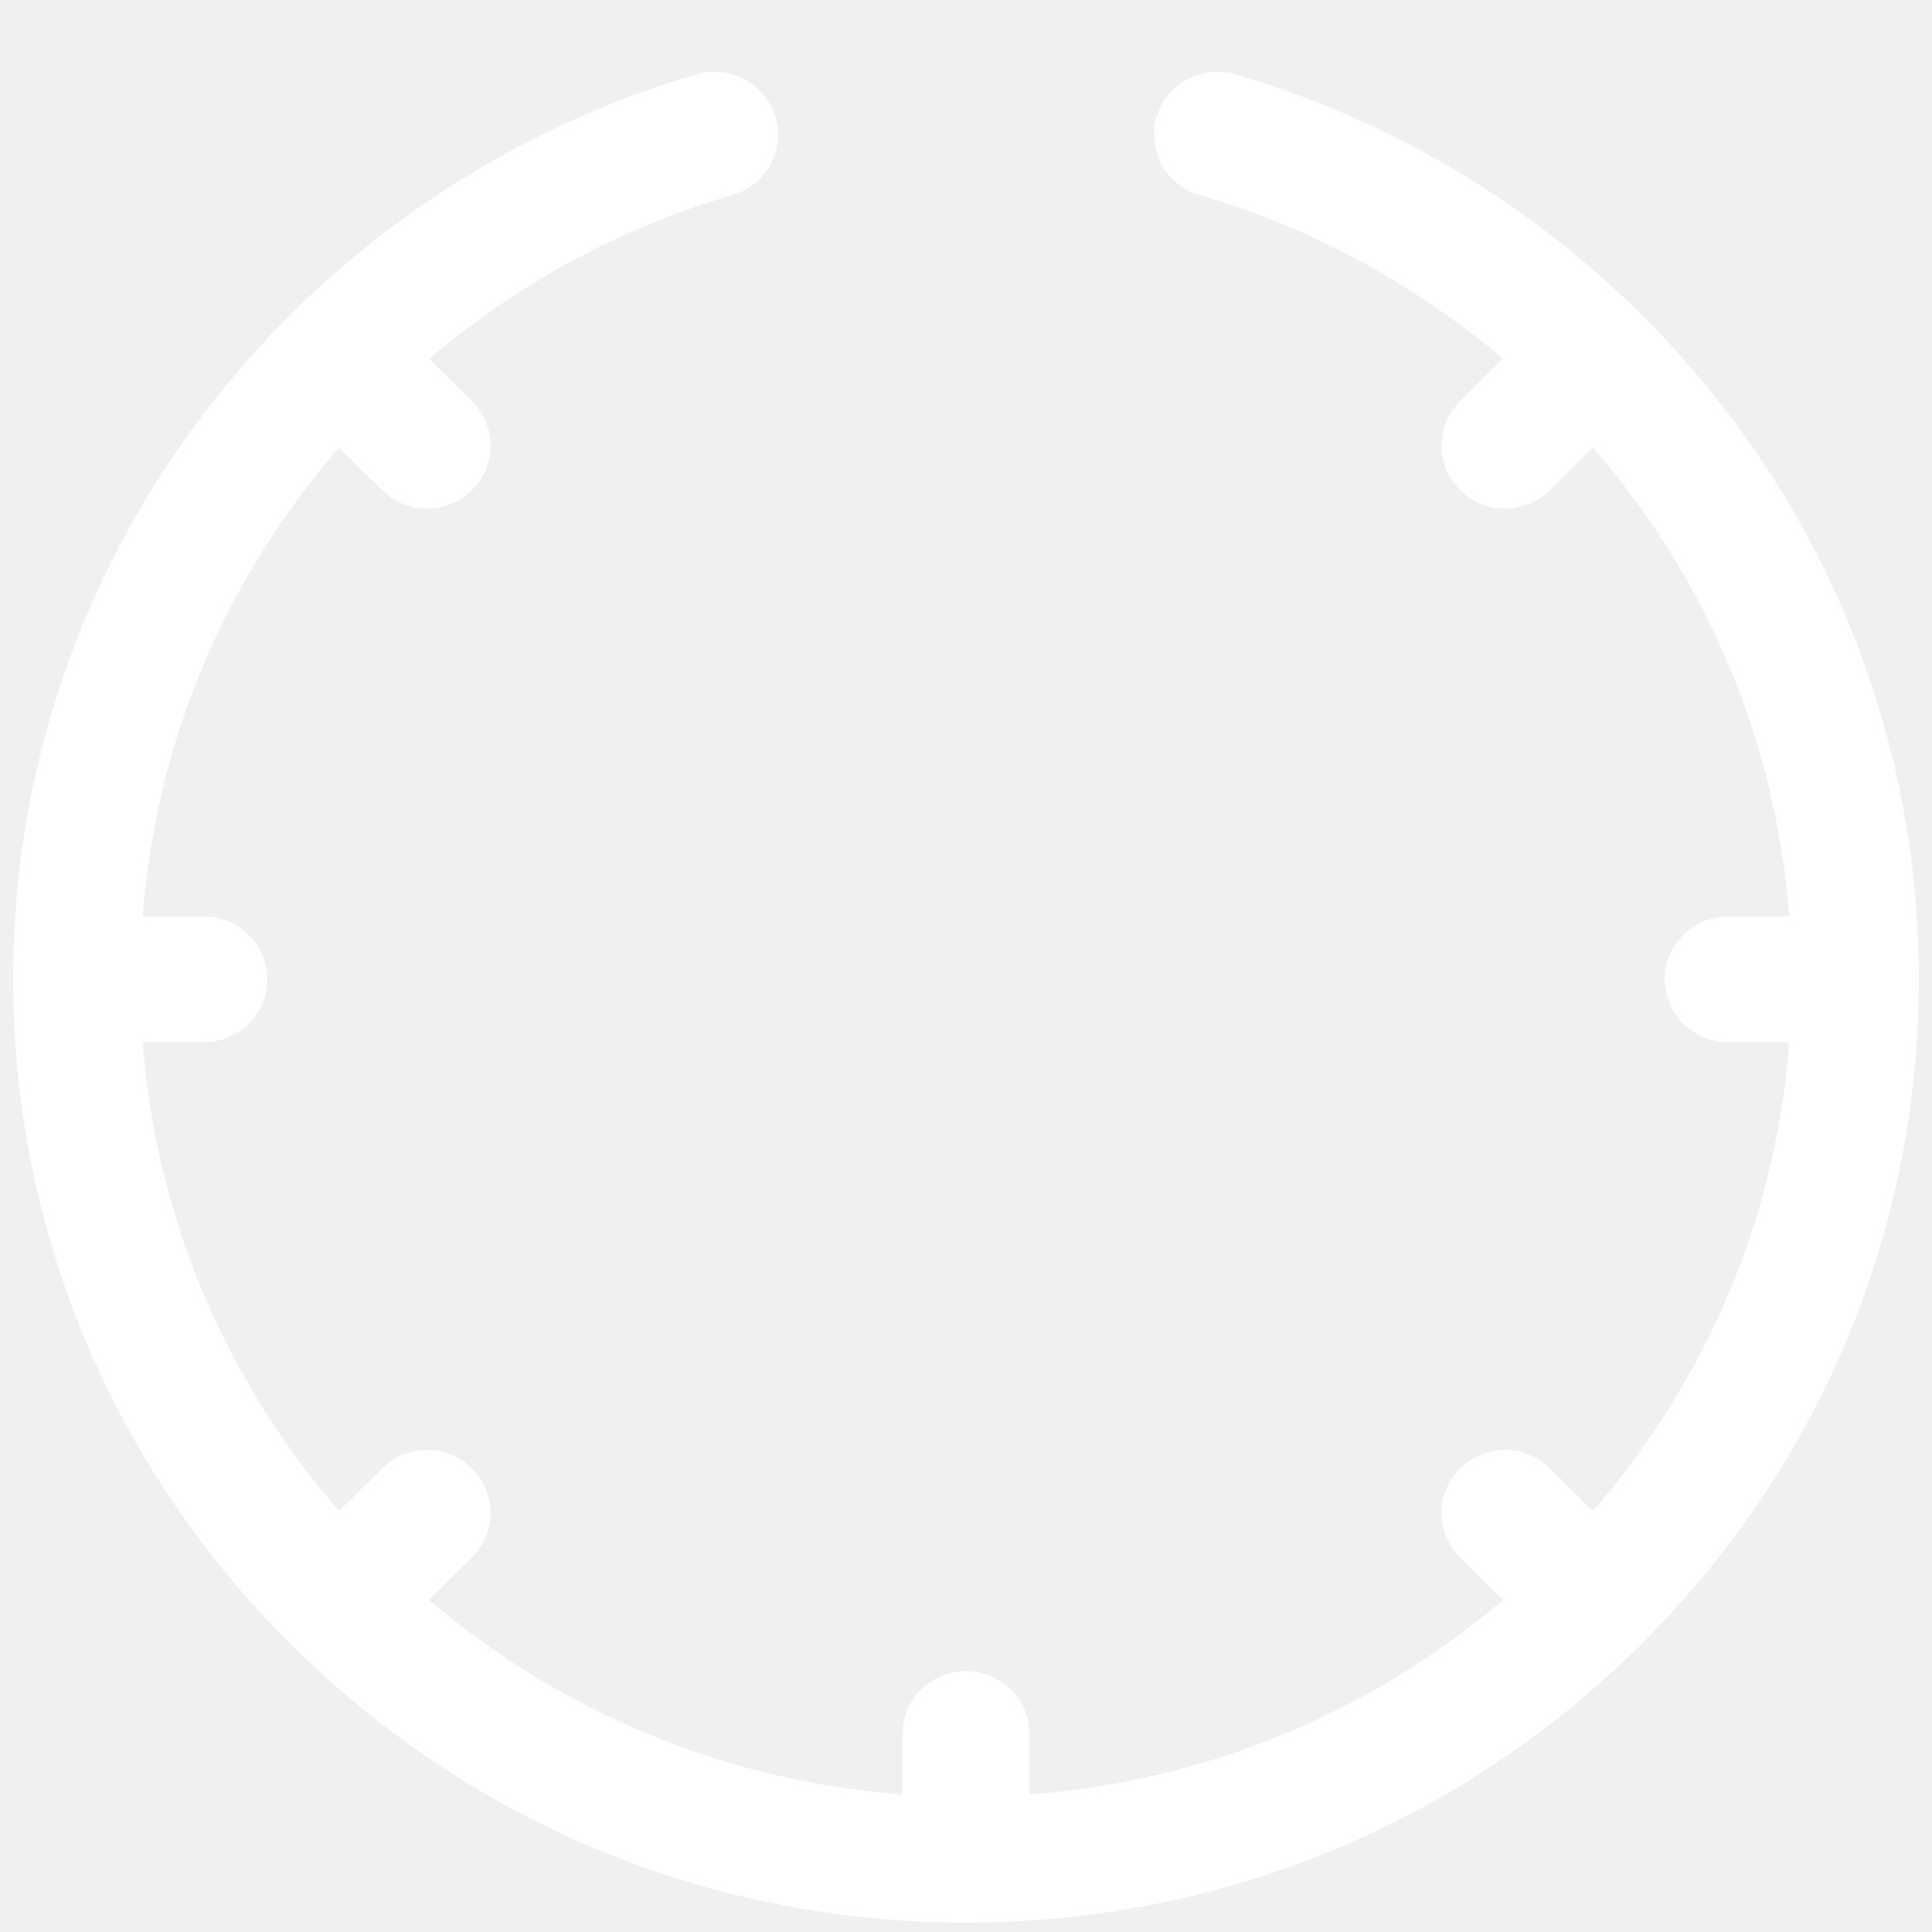
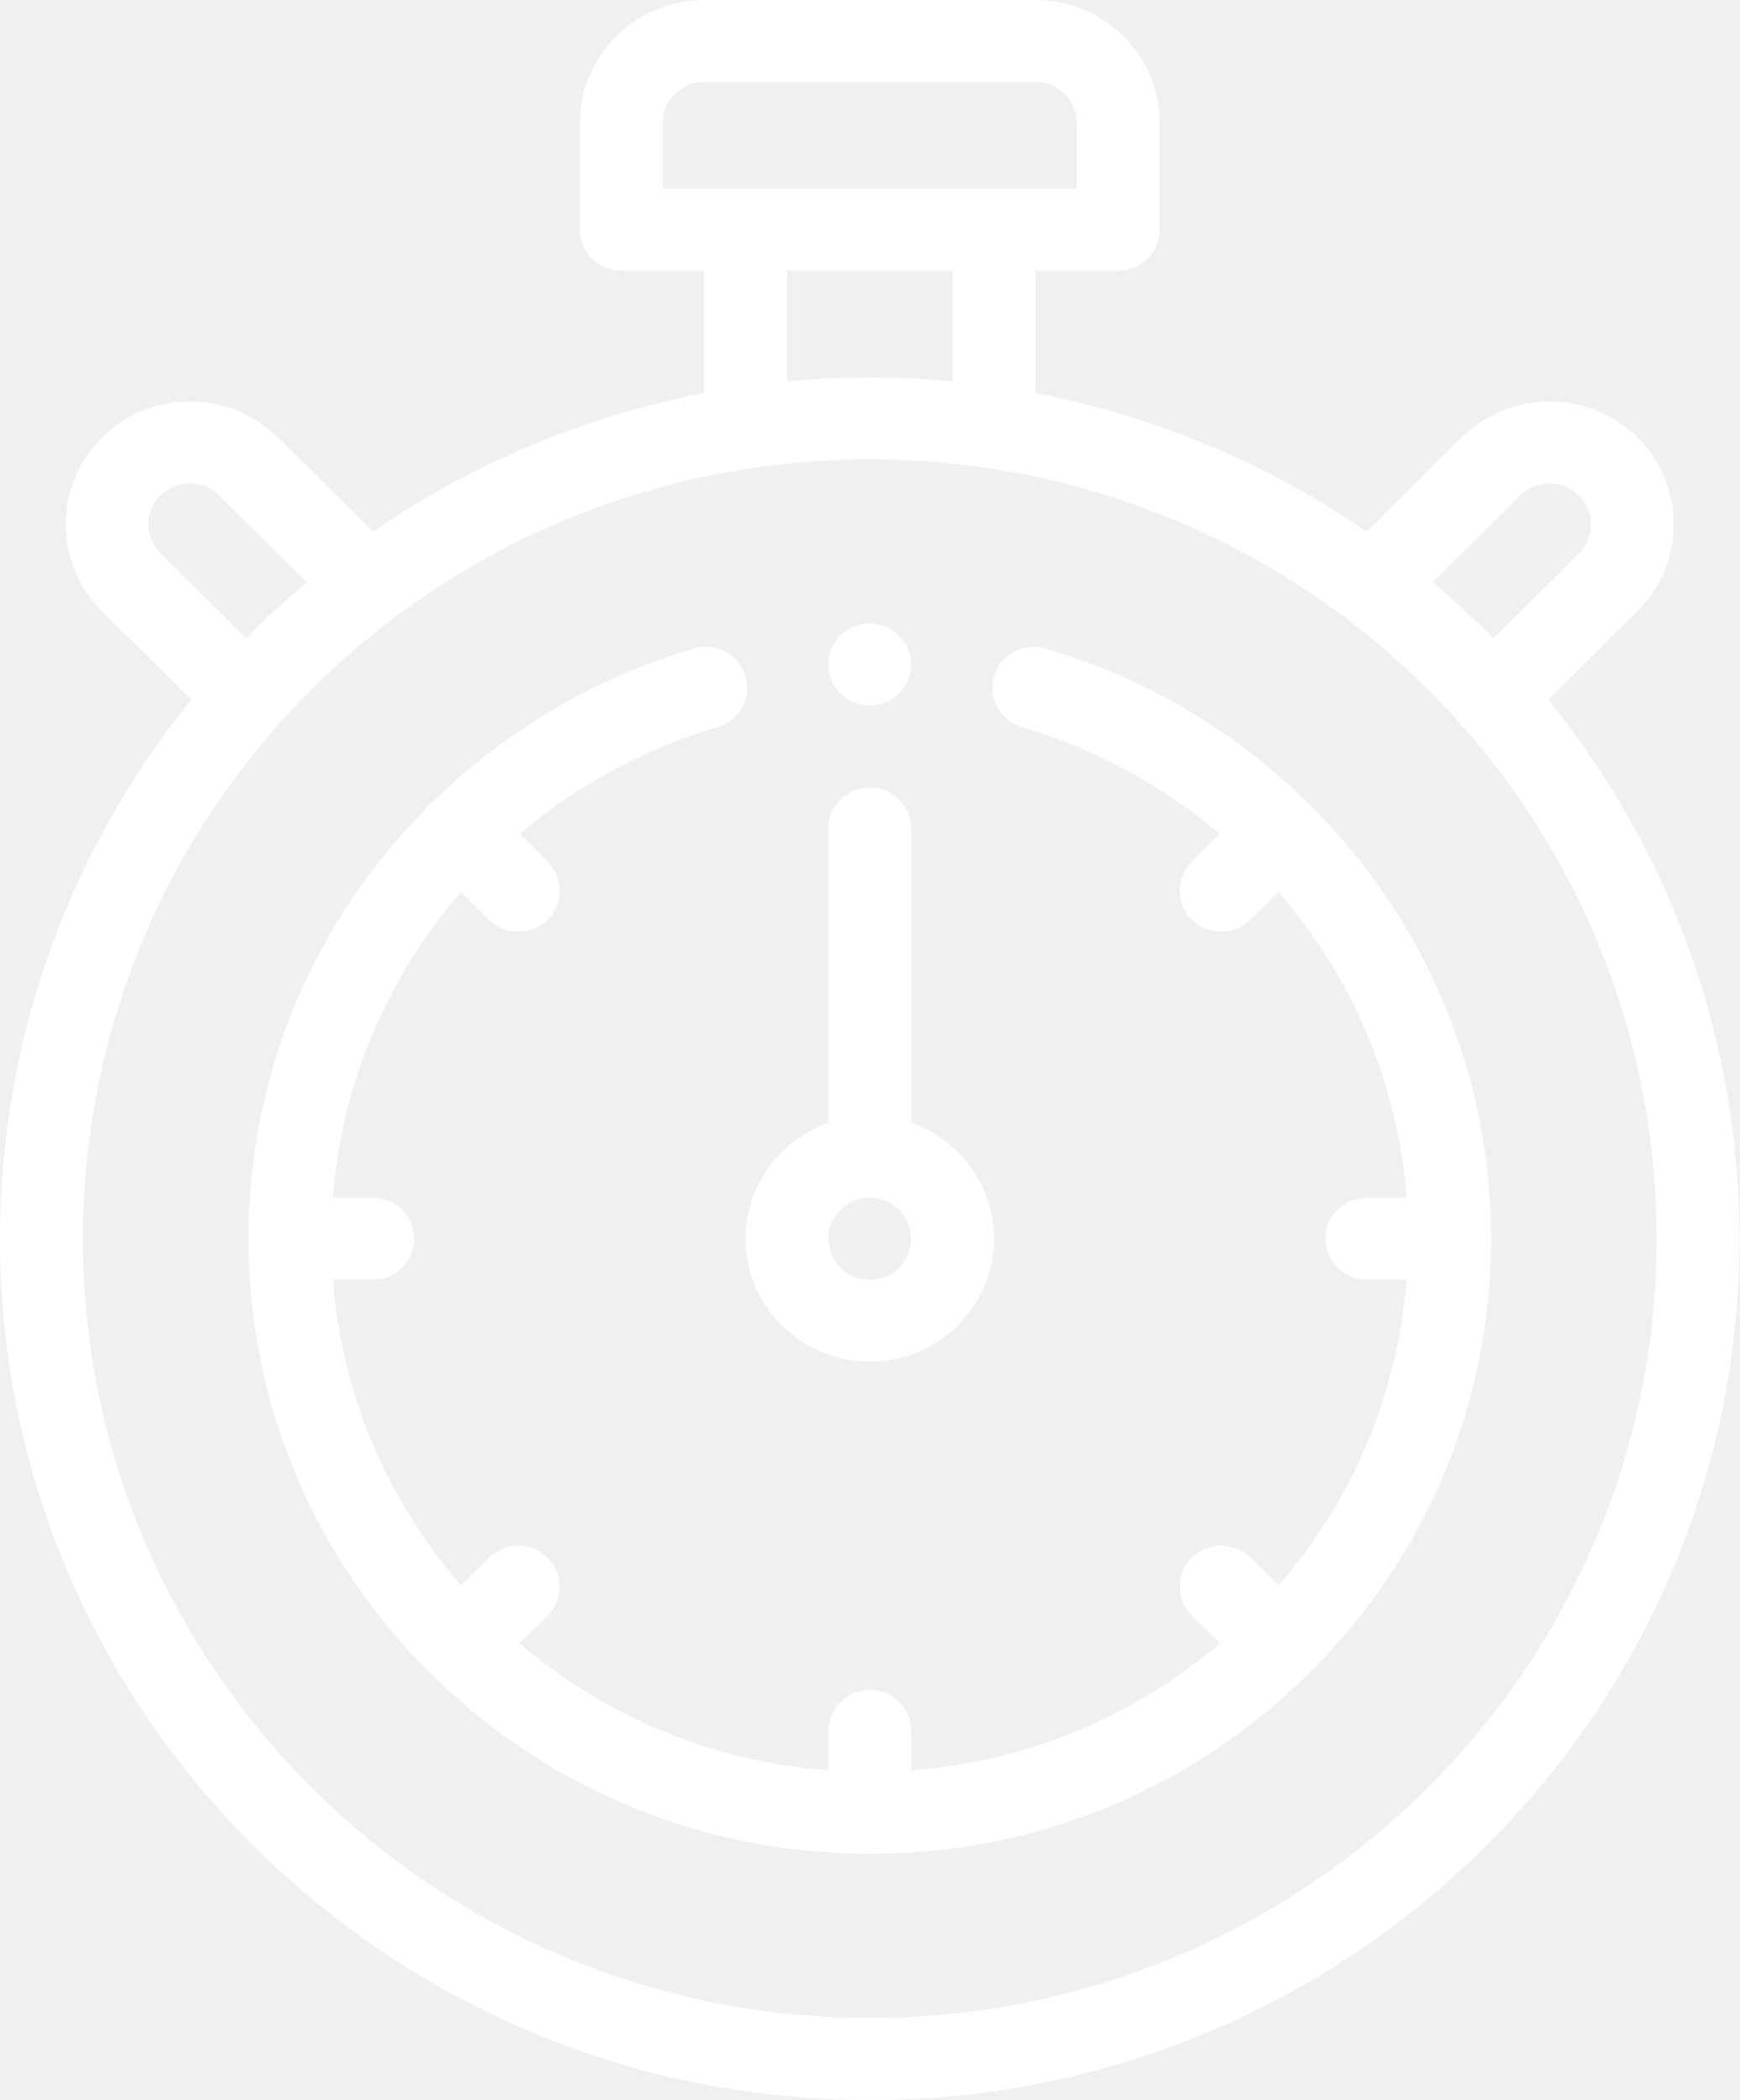
- <svg xmlns="http://www.w3.org/2000/svg" width="21" height="21" viewBox="0 0 21 21" fill="none">
-   <path d="M3.145 3.433C3.155 3.42 3.166 3.407 3.178 3.396C3.191 3.383 3.205 3.371 3.219 3.359C4.436 2.167 5.939 1.285 7.571 0.808C7.937 0.701 8.32 0.908 8.428 1.27C8.536 1.632 8.327 2.013 7.962 2.119C6.753 2.473 5.625 3.084 4.664 3.9L5.13 4.361C5.399 4.628 5.399 5.061 5.13 5.328C4.995 5.461 4.818 5.528 4.641 5.528C4.465 5.528 4.288 5.461 4.153 5.328L3.686 4.865C2.437 6.304 1.695 8.074 1.55 9.961H2.214C2.596 9.961 2.905 10.267 2.905 10.645C2.905 11.022 2.596 11.328 2.214 11.328H1.55C1.695 13.215 2.437 14.985 3.686 16.424L4.153 15.961C4.423 15.694 4.86 15.694 5.13 15.961C5.399 16.228 5.399 16.661 5.13 16.928L4.663 17.39C6.116 18.627 7.904 19.362 9.81 19.505V18.848C9.81 18.47 10.119 18.164 10.5 18.164C10.881 18.164 11.191 18.47 11.191 18.848V19.505C13.096 19.362 14.885 18.627 16.337 17.39L15.87 16.928C15.601 16.661 15.601 16.228 15.87 15.961C16.14 15.694 16.577 15.694 16.847 15.961L17.314 16.424C18.563 14.985 19.305 13.215 19.45 11.328H18.786C18.404 11.328 18.095 11.022 18.095 10.645C18.095 10.267 18.404 9.961 18.786 9.961H19.45C19.305 8.074 18.563 6.304 17.314 4.865L16.847 5.328C16.712 5.461 16.535 5.528 16.359 5.528C16.182 5.528 16.005 5.461 15.87 5.328C15.601 5.061 15.601 4.628 15.87 4.361L16.336 3.9C15.375 3.084 14.247 2.473 13.038 2.119C12.673 2.013 12.464 1.632 12.572 1.27C12.68 0.908 13.063 0.702 13.429 0.808C15.061 1.285 16.564 2.167 17.78 3.358C17.794 3.37 17.809 3.382 17.822 3.395C17.834 3.407 17.844 3.42 17.855 3.432C19.791 5.367 20.857 7.926 20.857 10.645C20.857 13.363 19.791 15.922 17.855 17.856C17.845 17.869 17.834 17.881 17.822 17.893C17.81 17.905 17.797 17.916 17.785 17.926C15.831 19.843 13.246 20.898 10.5 20.898C7.754 20.898 5.17 19.843 3.216 17.927C3.203 17.916 3.19 17.905 3.178 17.893C3.166 17.882 3.156 17.869 3.145 17.857C1.209 15.922 0.143 13.363 0.143 10.645C0.143 7.926 1.209 5.367 3.145 3.433Z" fill="white" />
+ <svg xmlns="http://www.w3.org/2000/svg" width="29" height="35" viewBox="0 0 29 35" fill="none">
+   <path d="M3.188 11.662L1.702 10.19C0.894 9.391 0.894 8.09 1.702 7.29C2.509 6.491 3.824 6.491 4.631 7.29L6.218 8.862C7.874 7.72 9.761 6.93 11.738 6.551V4.512H10.357C9.976 4.512 9.667 4.206 9.667 3.828V2.051C9.667 0.92 10.596 0 11.738 0H17.262C18.404 0 19.333 0.92 19.333 2.051V3.828C19.333 4.206 19.024 4.512 18.643 4.512H17.262V6.551C19.239 6.93 21.126 7.72 22.782 8.862L24.369 7.29C25.176 6.491 26.49 6.491 27.298 7.29C28.106 8.09 28.106 9.391 27.298 10.19L25.812 11.662C27.872 14.203 29 17.368 29 20.645C29 28.56 22.495 35 14.5 35C6.505 35 -1.90735e-06 28.56 -1.90735e-06 20.645C-1.90735e-06 17.368 1.128 14.203 3.188 11.662ZM3.655 8.257C3.385 7.991 2.947 7.991 2.678 8.257C2.409 8.524 2.409 8.957 2.678 9.224L4.105 10.636C4.427 10.309 4.764 9.998 5.114 9.702L3.655 8.257ZM17.952 2.051C17.952 1.674 17.643 1.367 17.262 1.367H11.738C11.357 1.367 11.048 1.674 11.048 2.051V3.145H17.952V2.051ZM13.119 4.512V6.354C14.034 6.269 14.966 6.269 15.881 6.354V4.512H13.119ZM26.322 8.257C26.052 7.991 25.614 7.991 25.345 8.257L23.886 9.702C24.236 9.998 24.573 10.309 24.895 10.636L26.322 9.224C26.591 8.957 26.591 8.524 26.322 8.257ZM14.5 33.633C21.734 33.633 27.619 27.806 27.619 20.645C27.619 17.485 26.461 14.441 24.357 12.073C23.778 11.421 23.131 10.825 22.436 10.301C20.693 8.988 18.629 8.123 16.469 7.801C15.822 7.705 15.16 7.656 14.5 7.656C13.84 7.656 13.178 7.705 12.531 7.801C10.371 8.123 8.307 8.988 6.564 10.301C5.869 10.825 5.222 11.421 4.643 12.073C2.539 14.441 1.381 17.485 1.381 20.645C1.381 27.806 7.266 33.633 14.5 33.633Z" fill="white" />
+   <path d="M14.5 22.695C13.358 22.695 12.429 21.775 12.429 20.645C12.429 19.753 13.006 18.994 13.81 18.711V13.809C13.81 13.431 14.119 13.125 14.5 13.125C14.882 13.125 15.191 13.431 15.191 13.809V18.711C15.994 18.994 16.572 19.753 16.572 20.645C16.572 21.775 15.642 22.695 14.5 22.695ZM14.5 19.961C14.119 19.961 13.81 20.267 13.81 20.645C13.81 21.022 14.119 21.328 14.5 21.328C14.881 21.328 15.191 21.022 15.191 20.645C15.191 20.267 14.881 19.961 14.5 19.961Z" fill="white" />
+   <path d="M7.145 13.433C7.155 13.42 7.166 13.408 7.178 13.396C7.191 13.383 7.205 13.371 7.219 13.359C8.436 12.167 9.939 11.285 11.571 10.808C11.937 10.701 12.32 10.908 12.428 11.27C12.536 11.632 12.328 12.012 11.962 12.119C10.753 12.473 9.625 13.084 8.664 13.9L9.13 14.361C9.399 14.628 9.399 15.061 9.13 15.328C8.995 15.461 8.818 15.528 8.641 15.528C8.465 15.528 8.288 15.461 8.153 15.328L7.686 14.866C6.437 16.304 5.695 18.074 5.55 19.961H6.214C6.596 19.961 6.905 20.267 6.905 20.645C6.905 21.022 6.596 21.328 6.214 21.328H5.55C5.695 23.215 6.437 24.985 7.686 26.424L8.153 25.961C8.423 25.695 8.86 25.695 9.13 25.961C9.399 26.228 9.399 26.661 9.13 26.928L8.663 27.39C10.116 28.627 11.904 29.362 13.81 29.505V28.848C13.81 28.47 14.119 28.164 14.5 28.164C14.881 28.164 15.191 28.47 15.191 28.848V29.505C17.096 29.362 18.885 28.627 20.337 27.39L19.87 26.928C19.601 26.661 19.601 26.228 19.87 25.961C20.14 25.695 20.577 25.695 20.847 25.961L21.314 26.424C22.563 24.985 23.305 23.215 23.45 21.328H22.786C22.404 21.328 22.095 21.022 22.095 20.645C22.095 20.267 22.404 19.961 22.786 19.961H23.45C23.305 18.074 22.563 16.304 21.314 14.866L20.847 15.328C20.712 15.461 20.535 15.528 20.359 15.528C20.182 15.528 20.005 15.461 19.87 15.328C19.601 15.061 19.601 14.628 19.87 14.361L20.336 13.9C19.375 13.084 18.247 12.473 17.038 12.119C16.673 12.012 16.464 11.632 16.572 11.27C16.68 10.908 17.063 10.702 17.429 10.808C19.061 11.285 20.564 12.167 21.78 13.358C21.794 13.37 21.809 13.382 21.822 13.396C21.834 13.407 21.844 13.419 21.855 13.432C23.791 15.367 24.857 17.926 24.857 20.645C24.857 23.363 23.791 25.922 21.855 27.856C21.845 27.869 21.834 27.881 21.822 27.893C21.81 27.905 21.797 27.916 21.785 27.926C19.831 29.843 17.246 30.898 14.5 30.898C11.754 30.898 9.17 29.843 7.216 27.927C7.203 27.916 7.19 27.905 7.178 27.893C7.166 27.882 7.156 27.869 7.145 27.857C5.209 25.922 4.143 23.363 4.143 20.645C4.143 17.926 5.209 15.367 7.145 13.433Z" fill="white" />
+   <path d="M14.5 11.758C14.119 11.758 13.809 11.451 13.809 11.074C13.809 10.697 14.119 10.391 14.5 10.391C14.881 10.391 15.19 10.697 15.19 11.074C15.19 11.451 14.881 11.758 14.5 11.758Z" fill="white" />
</svg>
